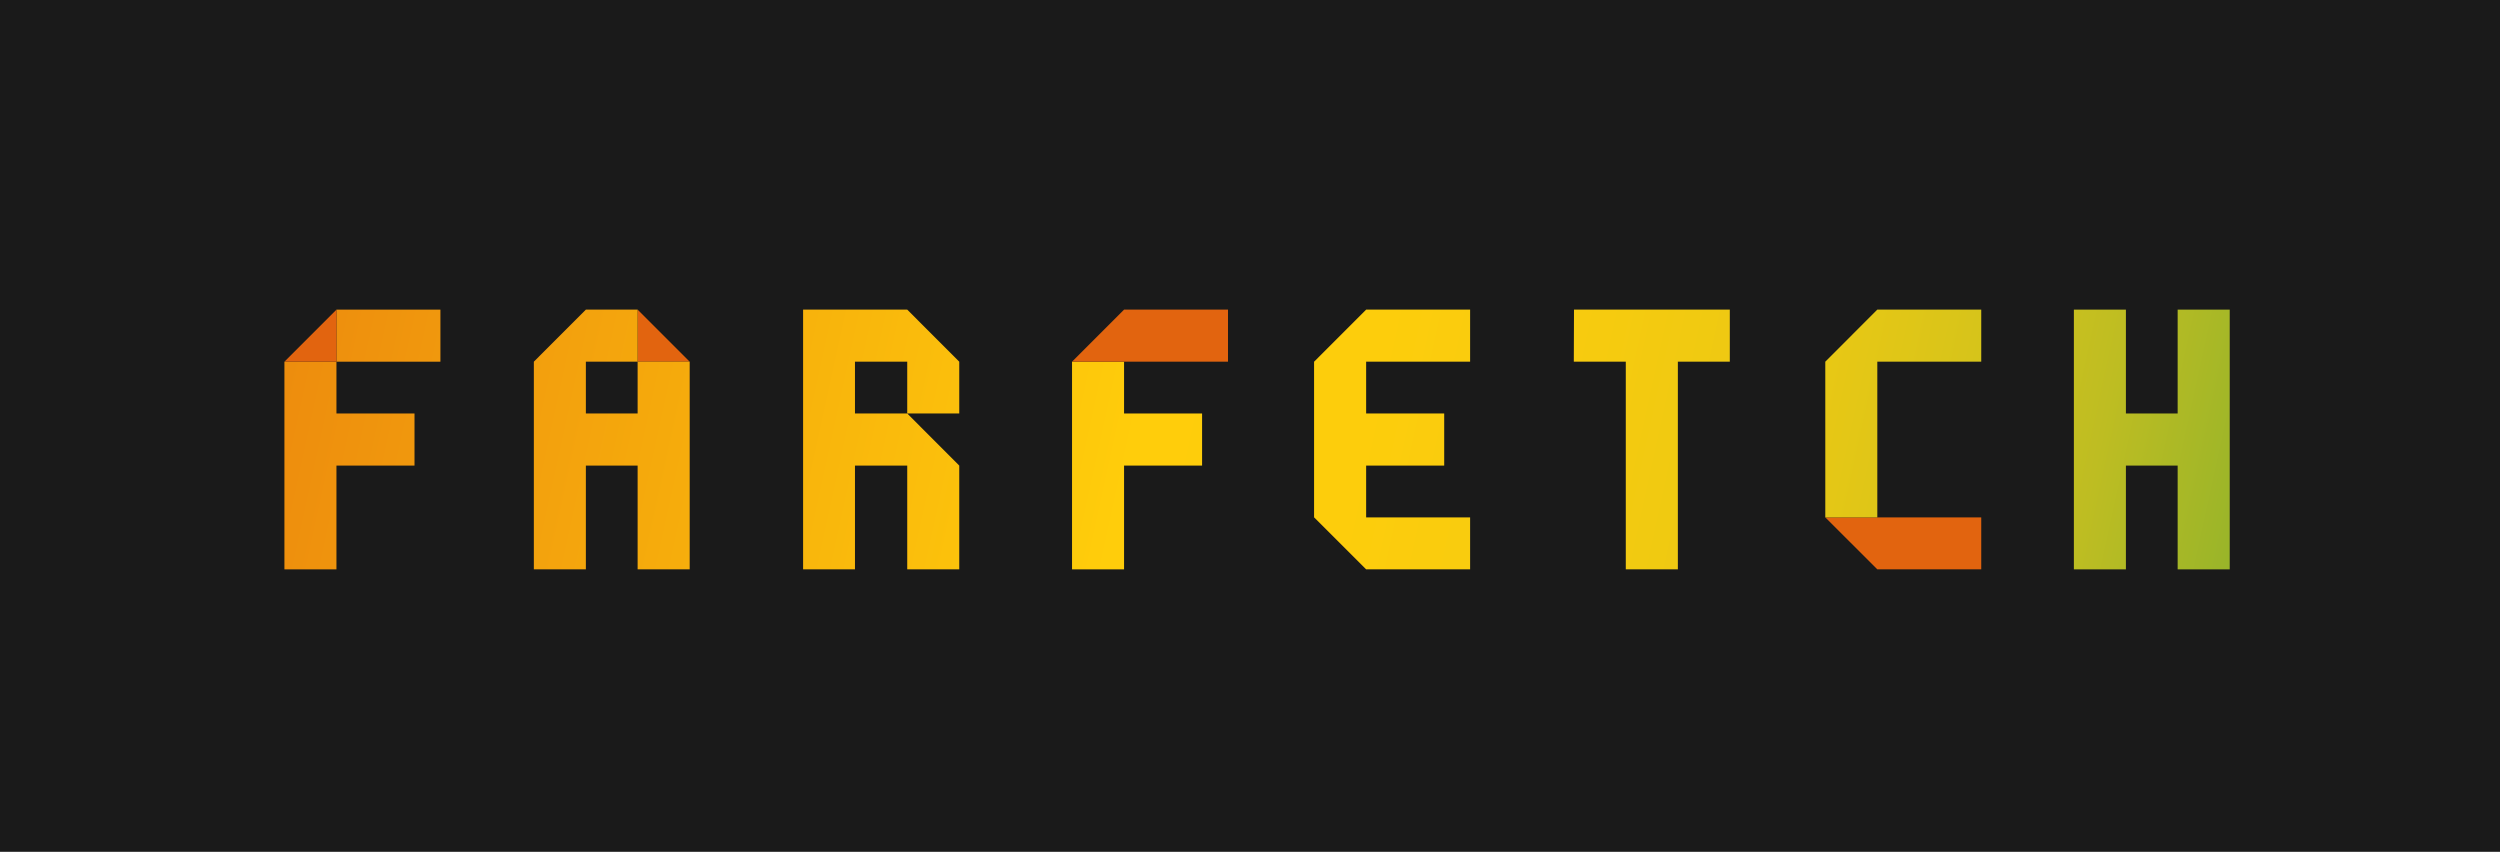
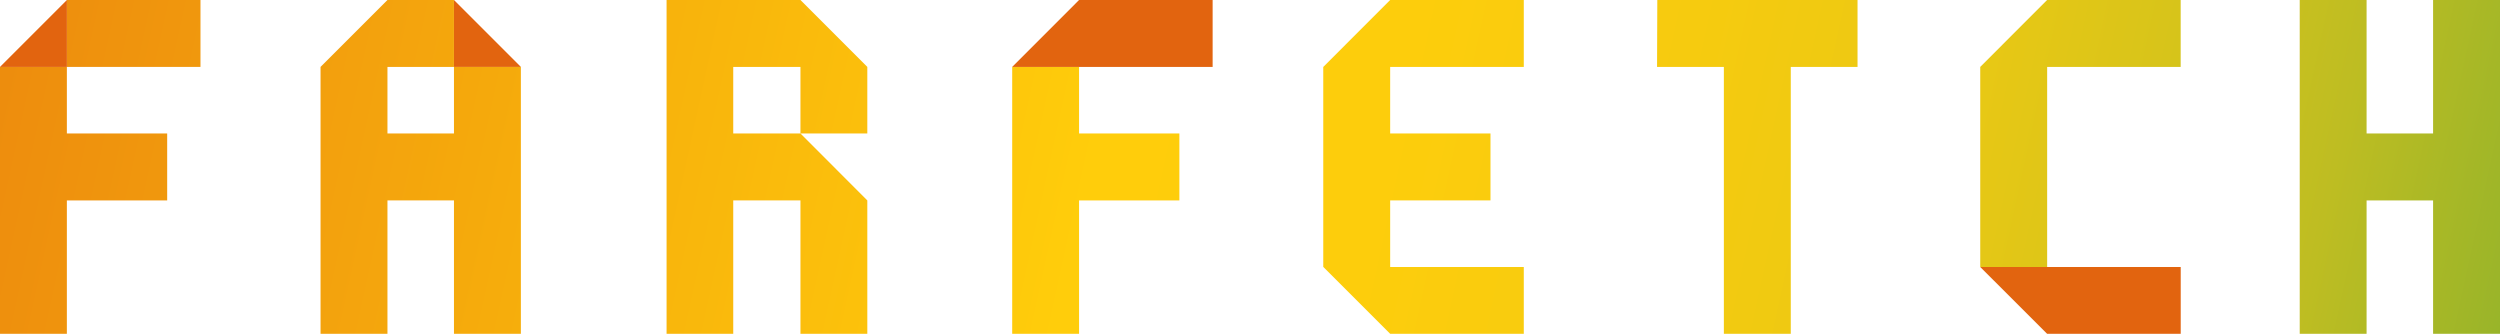
- <svg xmlns="http://www.w3.org/2000/svg" xmlns:xlink="http://www.w3.org/1999/xlink" viewBox="0 0 632.86 215.63">
+ <svg xmlns="http://www.w3.org/2000/svg" xmlns:xlink="http://www.w3.org/1999/xlink" viewBox="0 0 492.44 65.75">
  <defs>
-     <style>.cls-1{fill:#1a1a1a;}.cls-2{fill:url(#New_Gradient_Swatch_1);}.cls-3{fill:url(#New_Gradient_Swatch_1-2);}.cls-4{fill:#e2640f;}.cls-5{fill:url(#New_Gradient_Swatch_1-3);}.cls-6{fill:url(#New_Gradient_Swatch_1-4);}.cls-7{fill:url(#New_Gradient_Swatch_1-5);}.cls-8{fill:url(#New_Gradient_Swatch_1-6);}.cls-9{fill:url(#New_Gradient_Swatch_1-7);}.cls-10{fill:url(#New_Gradient_Swatch_1-8);}.cls-11{fill:url(#New_Gradient_Swatch_1-9);}</style>
-     <linearGradient id="New_Gradient_Swatch_1" x1="-470.6" y1="-39.26" x2="1325.95" y2="353.02" gradientUnits="userSpaceOnUse">
+     <style>.cls-1{fill:url(#New_Gradient_Swatch_1);}.cls-2{fill:url(#New_Gradient_Swatch_1-2);}.cls-3{fill:#e2640f;}.cls-4{fill:url(#New_Gradient_Swatch_1-3);}.cls-5{fill:url(#New_Gradient_Swatch_1-4);}.cls-6{fill:url(#New_Gradient_Swatch_1-5);}.cls-7{fill:url(#New_Gradient_Swatch_1-6);}.cls-8{fill:url(#New_Gradient_Swatch_1-7);}.cls-9{fill:url(#New_Gradient_Swatch_1-8);}.cls-10{fill:url(#New_Gradient_Swatch_1-9);}</style>
+     <linearGradient id="New_Gradient_Swatch_1" x1="-542.6" y1="-117.64" x2="1253.95" y2="274.64" gradientUnits="userSpaceOnUse">
      <stop offset="0" stop-color="#d3161a" />
      <stop offset="0.23" stop-color="#e2640f" />
      <stop offset="0.42" stop-color="#ffcd0b" />
      <stop offset="0.45" stop-color="#fdcd0c" />
      <stop offset="0.48" stop-color="#f6cb0f" />
      <stop offset="0.51" stop-color="#e9c814" />
      <stop offset="0.53" stop-color="#d7c41a" />
      <stop offset="0.55" stop-color="#bebd22" />
      <stop offset="0.57" stop-color="#9bb529" />
      <stop offset="0.59" stop-color="#68aa31" />
      <stop offset="0.6" stop-color="#4fa534" />
      <stop offset="0.64" stop-color="#3e9937" />
      <stop offset="0.72" stop-color="#1b853a" />
      <stop offset="0.78" stop-color="#057e3b" />
      <stop offset="0.8" stop-color="#0a7e3f" />
      <stop offset="0.83" stop-color="#157f4a" />
      <stop offset="0.86" stop-color="#1f815f" />
      <stop offset="0.91" stop-color="#2a857d" />
      <stop offset="0.95" stop-color="#3789a2" />
      <stop offset="1" stop-color="#478dcb" />
    </linearGradient>
-     <linearGradient id="New_Gradient_Swatch_1-2" x1="-478.34" y1="-3.76" x2="1318.17" y2="388.51" xlink:href="#New_Gradient_Swatch_1" />
-     <linearGradient id="New_Gradient_Swatch_1-3" x1="-469.27" y1="-45.31" x2="1327.26" y2="346.96" xlink:href="#New_Gradient_Swatch_1" />
-     <linearGradient id="New_Gradient_Swatch_1-4" x1="-473.81" y1="-24.57" x2="1322.74" y2="367.7" xlink:href="#New_Gradient_Swatch_1" />
-     <linearGradient id="New_Gradient_Swatch_1-5" x1="-455.75" y1="-107.19" x2="1340.76" y2="285.08" xlink:href="#New_Gradient_Swatch_1" />
-     <linearGradient id="New_Gradient_Swatch_1-6" x1="-470.69" y1="-38.79" x2="1325.81" y2="353.48" xlink:href="#New_Gradient_Swatch_1" />
-     <linearGradient id="New_Gradient_Swatch_1-7" x1="-461.25" y1="-82.2" x2="1335.33" y2="310.09" xlink:href="#New_Gradient_Swatch_1" />
-     <linearGradient id="New_Gradient_Swatch_1-8" x1="-464.21" y1="-68.49" x2="1332.32" y2="323.79" xlink:href="#New_Gradient_Swatch_1" />
-     <linearGradient id="New_Gradient_Swatch_1-9" x1="-457.28" y1="-100.37" x2="1339.3" y2="291.91" xlink:href="#New_Gradient_Swatch_1" />
+     <linearGradient id="New_Gradient_Swatch_1-2" x1="-550.33" y1="-82.14" x2="1246.18" y2="310.13" xlink:href="#New_Gradient_Swatch_1" />
+     <linearGradient id="New_Gradient_Swatch_1-3" x1="-541.27" y1="-123.69" x2="1255.26" y2="268.58" xlink:href="#New_Gradient_Swatch_1" />
+     <linearGradient id="New_Gradient_Swatch_1-4" x1="-545.8" y1="-102.96" x2="1250.74" y2="289.32" xlink:href="#New_Gradient_Swatch_1" />
+     <linearGradient id="New_Gradient_Swatch_1-5" x1="-527.75" y1="-185.58" x2="1268.76" y2="206.7" xlink:href="#New_Gradient_Swatch_1" />
+     <linearGradient id="New_Gradient_Swatch_1-6" x1="-542.68" y1="-117.17" x2="1253.82" y2="275.1" xlink:href="#New_Gradient_Swatch_1" />
+     <linearGradient id="New_Gradient_Swatch_1-7" x1="-533.24" y1="-160.58" x2="1263.34" y2="231.71" xlink:href="#New_Gradient_Swatch_1" />
+     <linearGradient id="New_Gradient_Swatch_1-8" x1="-536.21" y1="-146.87" x2="1260.32" y2="245.4" xlink:href="#New_Gradient_Swatch_1" />
+     <linearGradient id="New_Gradient_Swatch_1-9" x1="-529.27" y1="-178.75" x2="1267.3" y2="213.53" xlink:href="#New_Gradient_Swatch_1" />
  </defs>
  <g id="Layer_2" data-name="Layer 2">
    <g id="Layer_1-2" data-name="Layer 1">
-       <rect class="cls-1" width="632.86" height="215.63" />
-       <polygon class="cls-2" points="111.49 78.38 85.17 78.38 85.17 91.56 111.49 91.56 111.49 78.38" />
-       <polygon class="cls-3" points="72 91.56 72 144.13 85.17 144.13 85.17 117.86 104.93 117.86 104.93 104.67 85.17 104.67 85.17 91.56 72 91.56" />
-       <polygon class="cls-4" points="85.18 78.38 85.18 91.56 72 91.56 85.18 78.38" />
-       <polygon class="cls-5" points="271.38 91.56 271.38 144.13 284.55 144.13 284.55 117.86 304.3 117.86 304.3 104.67 284.55 104.67 284.55 91.56 271.38 91.56" />
-       <polygon class="cls-4" points="161.41 78.38 161.41 91.56 174.59 91.56 161.41 78.38" />
-       <polygon class="cls-6" points="161.41 91.56 161.41 104.67 148.31 104.67 148.31 91.56 148.31 91.56 161.41 91.56 161.41 78.38 148.31 78.38 148.31 78.38 135.14 91.56 135.14 144.13 148.31 144.13 148.31 117.86 161.41 117.86 161.41 144.13 174.59 144.13 174.59 91.56 161.41 91.56" />
-       <polygon class="cls-7" points="524.99 78.38 524.99 144.13 538.16 144.13 538.16 117.86 551.26 117.86 551.26 144.13 564.44 144.13 564.44 78.38 551.26 78.38 551.26 104.67 538.16 104.67 538.16 78.38 538.16 78.38 524.99 78.38" />
-       <polygon class="cls-8" points="216.43 104.67 216.43 91.56 229.66 91.56 229.66 91.56 229.66 104.67 242.83 104.67 242.83 91.56 242.83 91.56 229.66 78.38 229.66 78.38 203.3 78.38 203.3 144.13 216.43 144.13 216.43 117.86 229.66 117.86 229.66 117.86 229.66 117.86 229.66 144.13 242.83 144.13 242.83 117.86 229.66 104.67 216.43 104.67" />
-       <polygon class="cls-4" points="310.86 78.38 284.55 78.38 271.38 91.56 284.55 91.56 284.55 91.56 310.86 91.56 310.86 78.38" />
-       <polygon class="cls-9" points="437.89 78.38 398.45 78.38 398.4 91.56 411.56 91.56 411.56 144.13 424.74 144.13 424.74 91.56 437.89 91.56 437.89 78.38" />
-       <polygon class="cls-4" points="501.54 144.13 475.23 144.13 475.23 144.13 462.06 130.97 475.23 130.97 475.23 130.97 501.54 130.97 501.54 144.13" />
-       <polygon class="cls-10" points="345.83 130.97 345.83 130.97 345.83 130.97 345.83 117.86 365.59 117.86 365.59 104.67 345.83 104.67 345.83 91.56 345.83 91.56 345.83 91.56 372.15 91.56 372.15 78.38 345.83 78.38 345.83 78.38 332.66 91.56 332.65 91.56 332.65 130.97 332.66 130.97 345.83 144.13 345.83 144.13 372.15 144.13 372.15 130.97 345.83 130.97" />
-       <polygon class="cls-11" points="475.22 78.38 475.22 78.38 462.06 91.56 462.06 130.97 475.23 130.97 475.23 91.56 501.54 91.56 501.54 78.38 475.22 78.38" />
+       <polygon class="cls-1" points="39.49 0 13.17 0 13.17 13.18 39.49 13.18 39.49 0" />
+       <polygon class="cls-2" points="0 13.18 0 65.75 13.17 65.75 13.17 39.48 32.93 39.48 32.93 26.29 13.17 26.29 13.17 13.18 0 13.18" />
+       <polygon class="cls-3" points="13.18 0 13.18 13.18 0 13.18 13.18 0" />
+       <polygon class="cls-4" points="199.38 13.18 199.38 65.75 212.55 65.75 212.55 39.48 232.31 39.48 232.31 26.29 212.55 26.29 212.55 13.18 199.38 13.18" />
+       <polygon class="cls-3" points="89.42 0 89.42 13.18 102.6 13.18 89.42 0" />
+       <polygon class="cls-5" points="89.42 13.18 89.42 26.29 76.32 26.29 76.32 13.18 76.32 13.18 89.42 13.18 89.42 0 76.32 0 76.32 0 63.14 13.18 63.14 65.75 76.32 65.75 76.32 39.48 89.42 39.48 89.42 65.75 102.6 65.75 102.6 13.18 89.42 13.18" />
+       <polygon class="cls-6" points="452.99 0 452.99 65.75 466.16 65.75 466.16 39.48 479.26 39.48 479.26 65.75 492.44 65.75 492.44 0 479.26 0 479.26 26.29 466.16 26.29 466.16 0 466.16 0 452.99 0" />
+       <polygon class="cls-7" points="144.43 26.29 144.43 13.18 157.67 13.18 157.67 13.18 157.67 26.29 170.84 26.29 170.84 13.18 170.84 13.18 157.67 0 157.67 0 131.3 0 131.3 65.75 144.43 65.75 144.43 39.48 157.67 39.48 157.67 39.48 157.67 39.48 157.67 65.75 170.84 65.75 170.84 39.48 157.67 26.29 144.43 26.29" />
+       <polygon class="cls-3" points="238.86 0 212.55 0 199.38 13.18 212.55 13.18 212.55 13.18 238.86 13.18 238.86 0" />
+       <polygon class="cls-8" points="365.89 0 326.45 0 326.4 13.18 339.56 13.18 339.56 65.75 352.74 65.75 352.74 13.18 365.89 13.18 365.89 0" />
+       <polygon class="cls-3" points="429.55 65.75 403.23 65.75 403.23 65.75 390.06 52.59 403.24 52.59 403.24 52.59 429.55 52.59 429.55 65.75" />
+       <polygon class="cls-9" points="273.83 52.59 273.83 52.59 273.83 52.59 273.83 39.48 293.59 39.48 293.59 26.29 273.83 26.29 273.83 13.18 273.83 13.18 273.83 13.18 300.15 13.18 300.15 0 273.83 0 273.83 0 260.66 13.18 260.65 13.18 260.65 52.59 260.67 52.59 273.83 65.75 273.83 65.75 300.15 65.75 300.15 52.59 273.83 52.59" />
+       <polygon class="cls-10" points="403.23 0 403.23 0 390.06 13.18 390.06 52.59 403.24 52.59 403.24 13.18 429.54 13.18 429.54 0 403.23 0" />
    </g>
  </g>
</svg>
